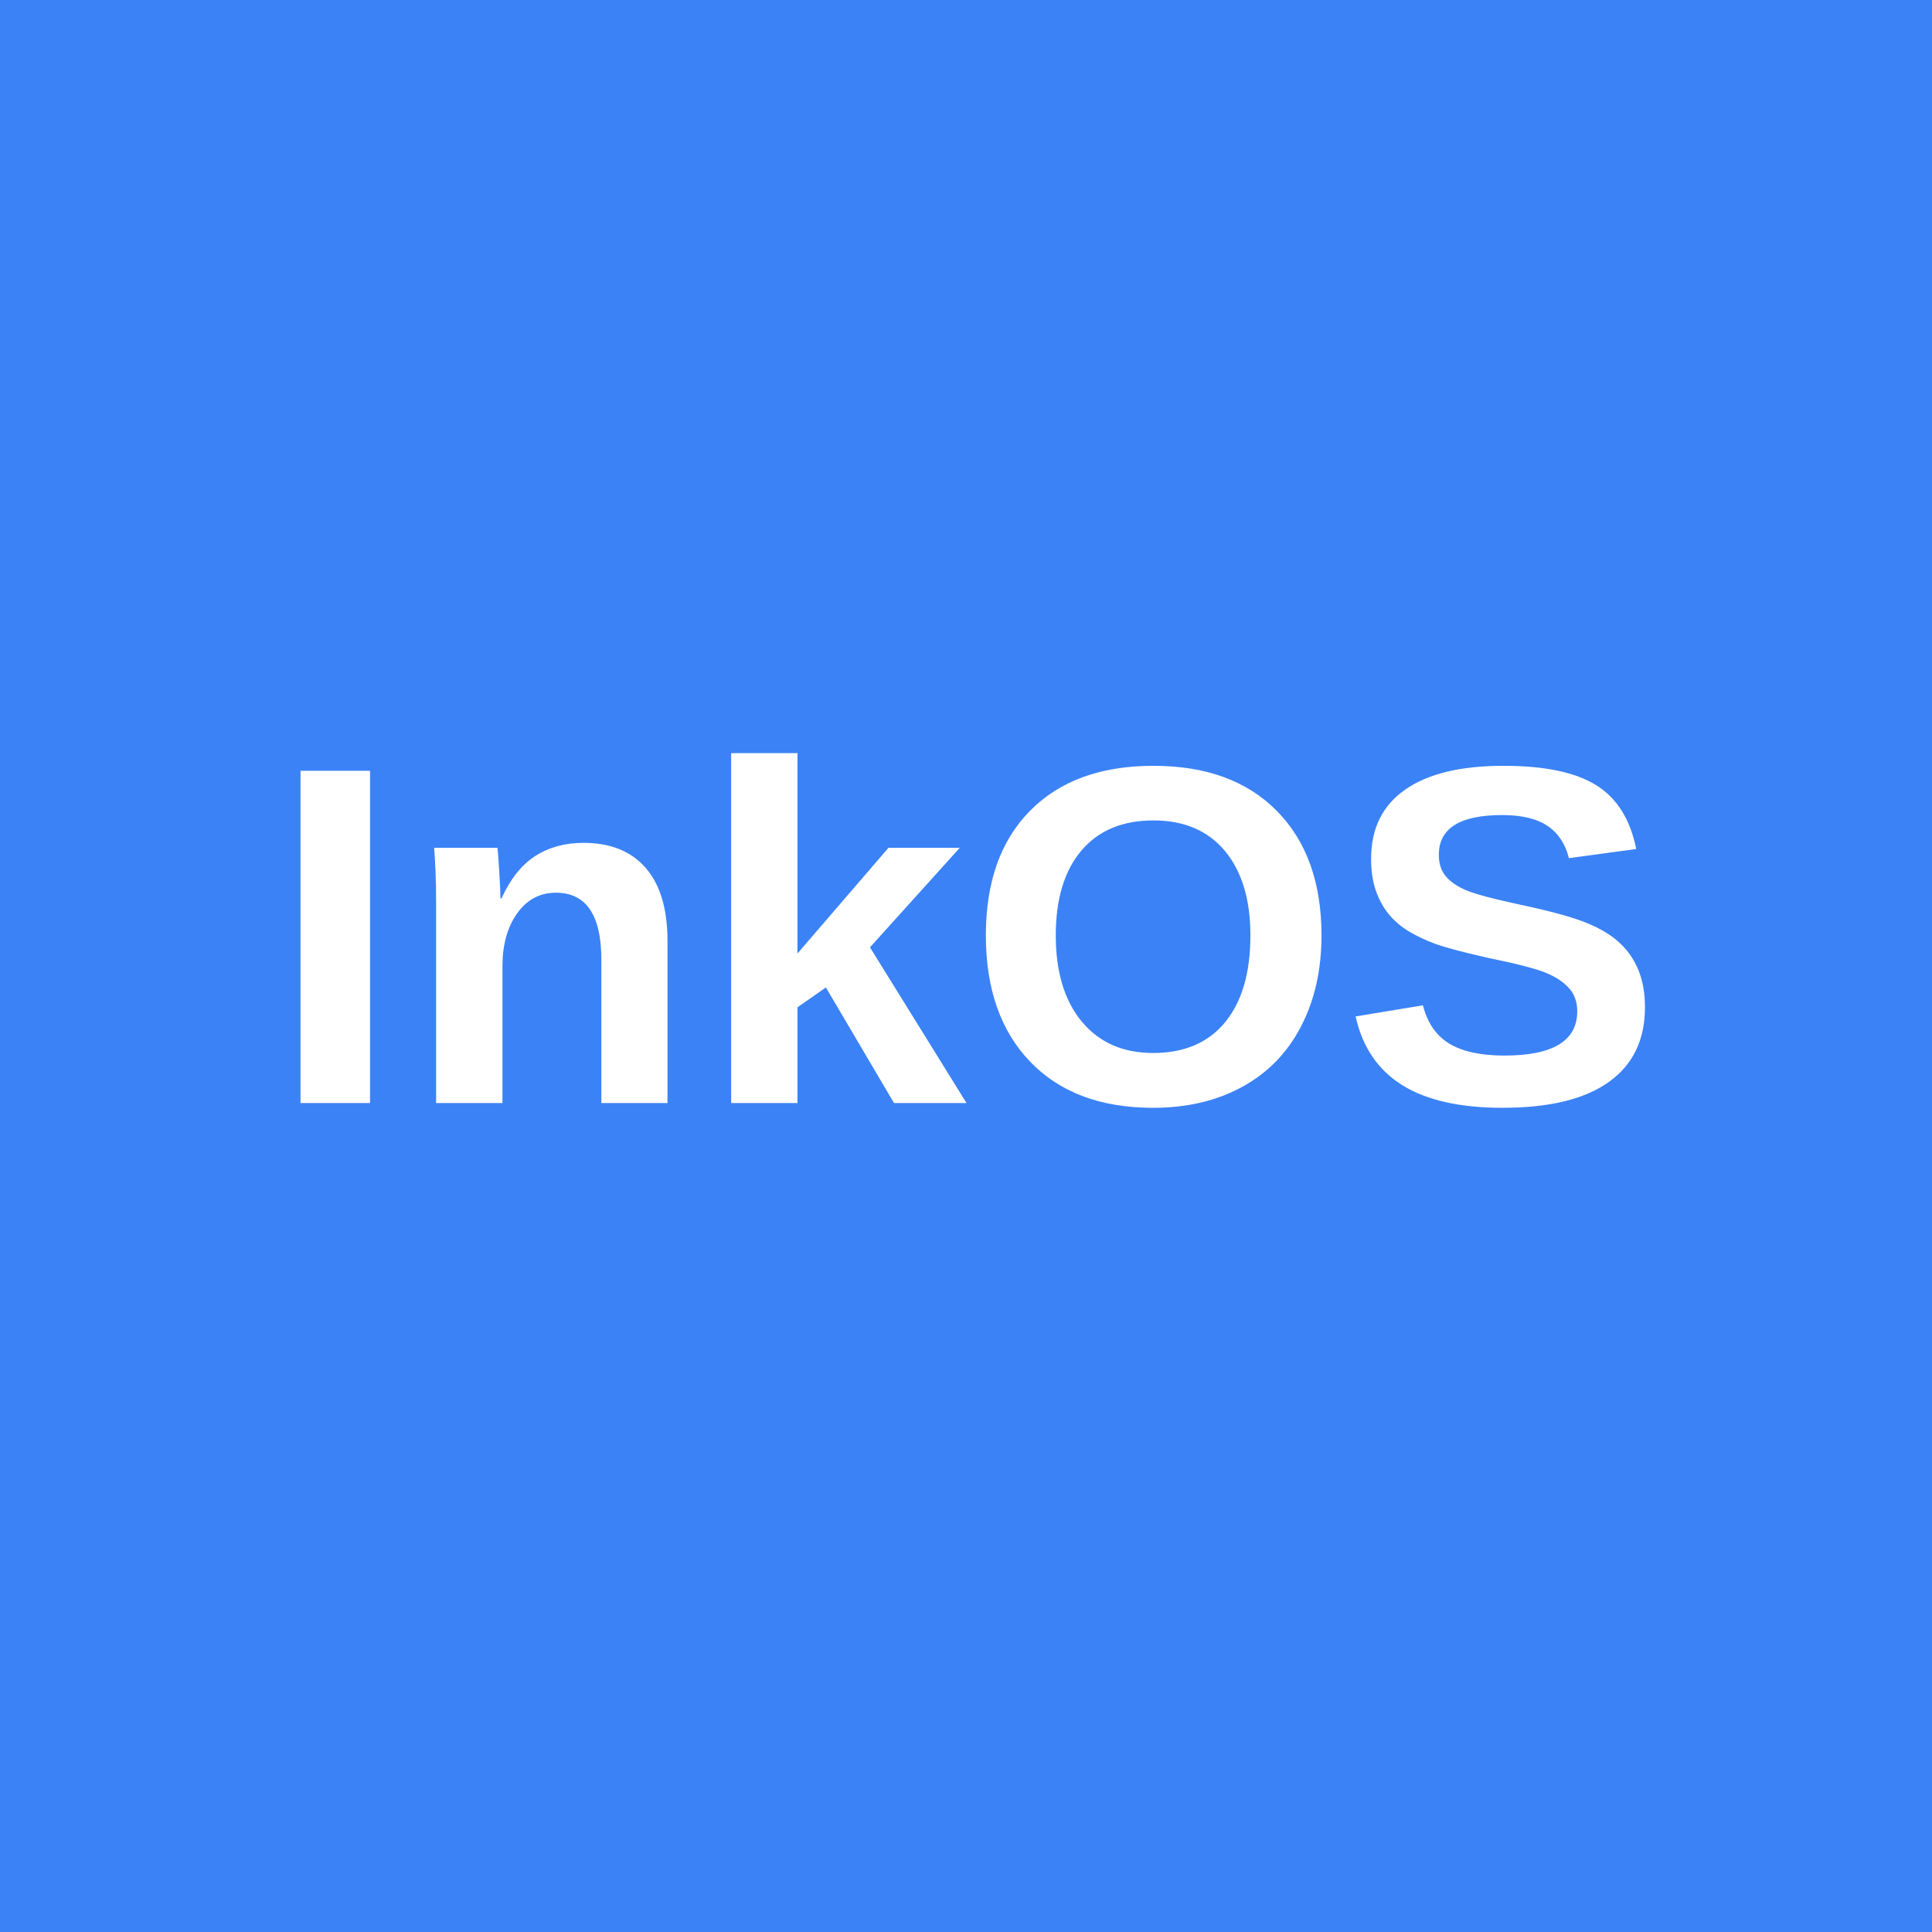
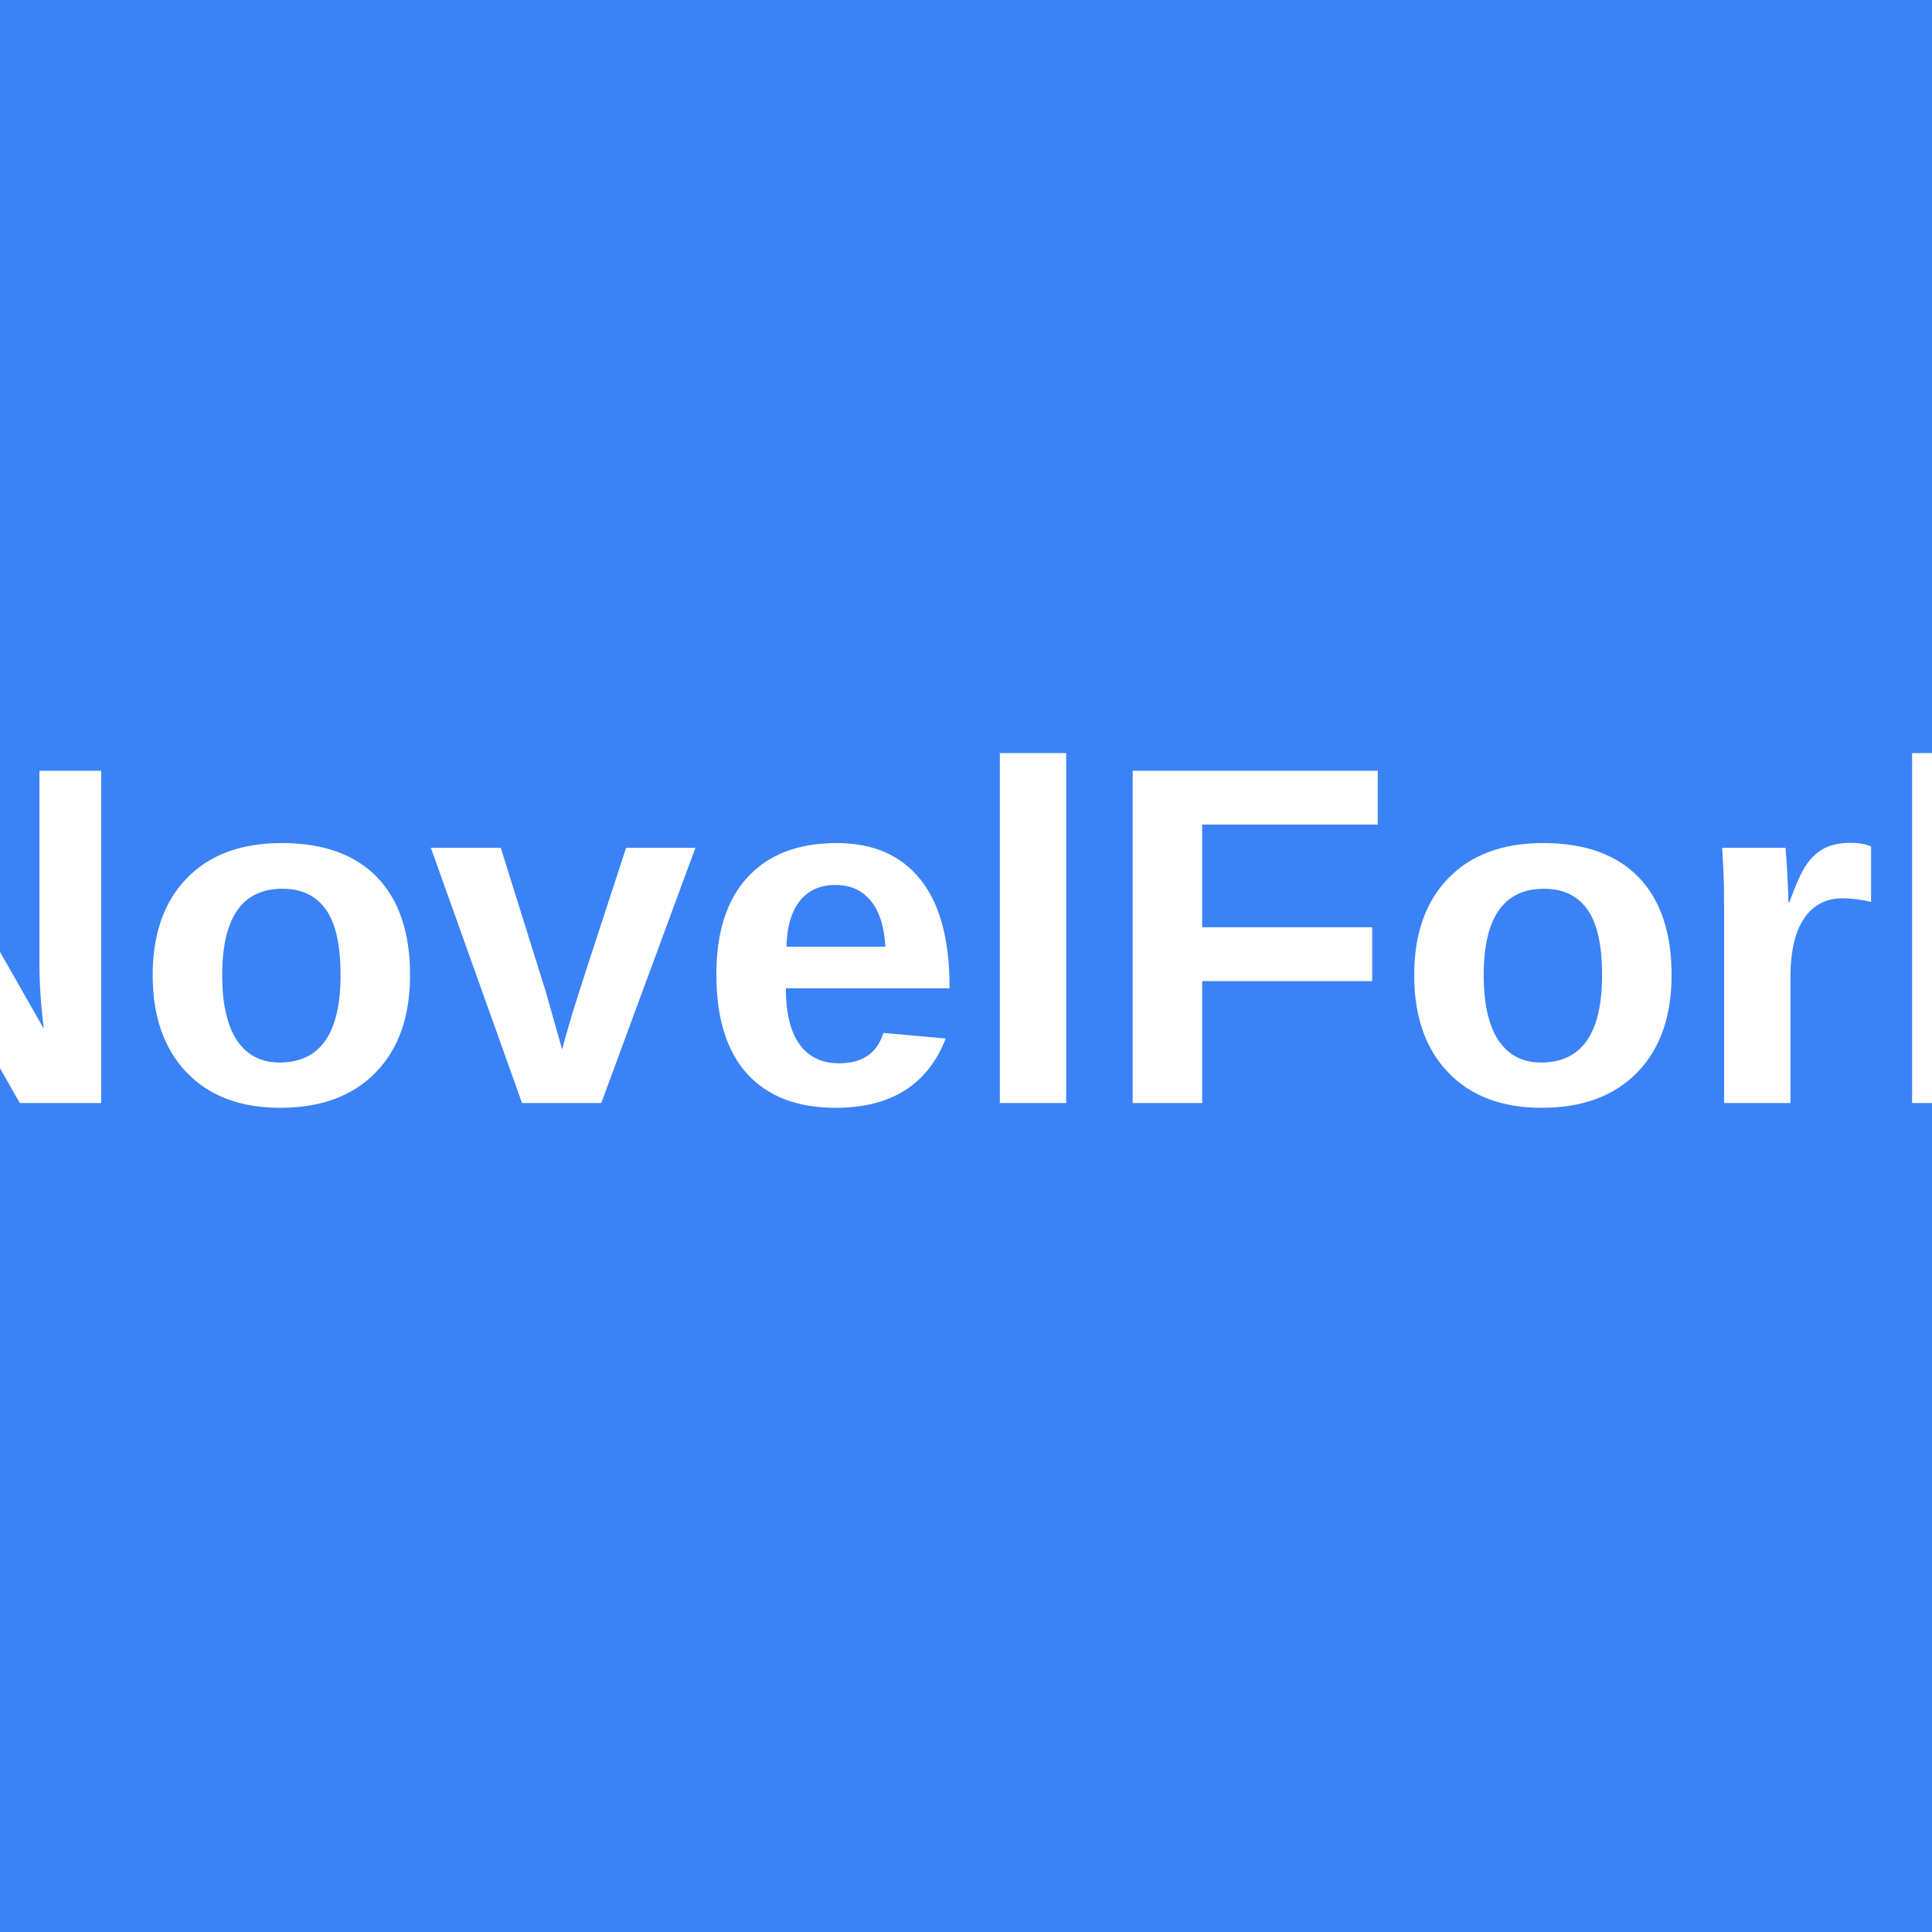
<svg xmlns="http://www.w3.org/2000/svg" width="152" height="152">
  <rect width="152" height="152" fill="#3b82f6" />
-   <text x="50%" y="50%" font-size="38" fill="white" text-anchor="middle" dominant-baseline="middle" font-family="Arial, sans-serif" font-weight="bold">InkOS</text>
+   <text x="50%" y="50%" font-size="38" fill="white" text-anchor="middle" dominant-baseline="middle" font-family="Arial, sans-serif" font-weight="bold">NovelFork</text>
</svg>
